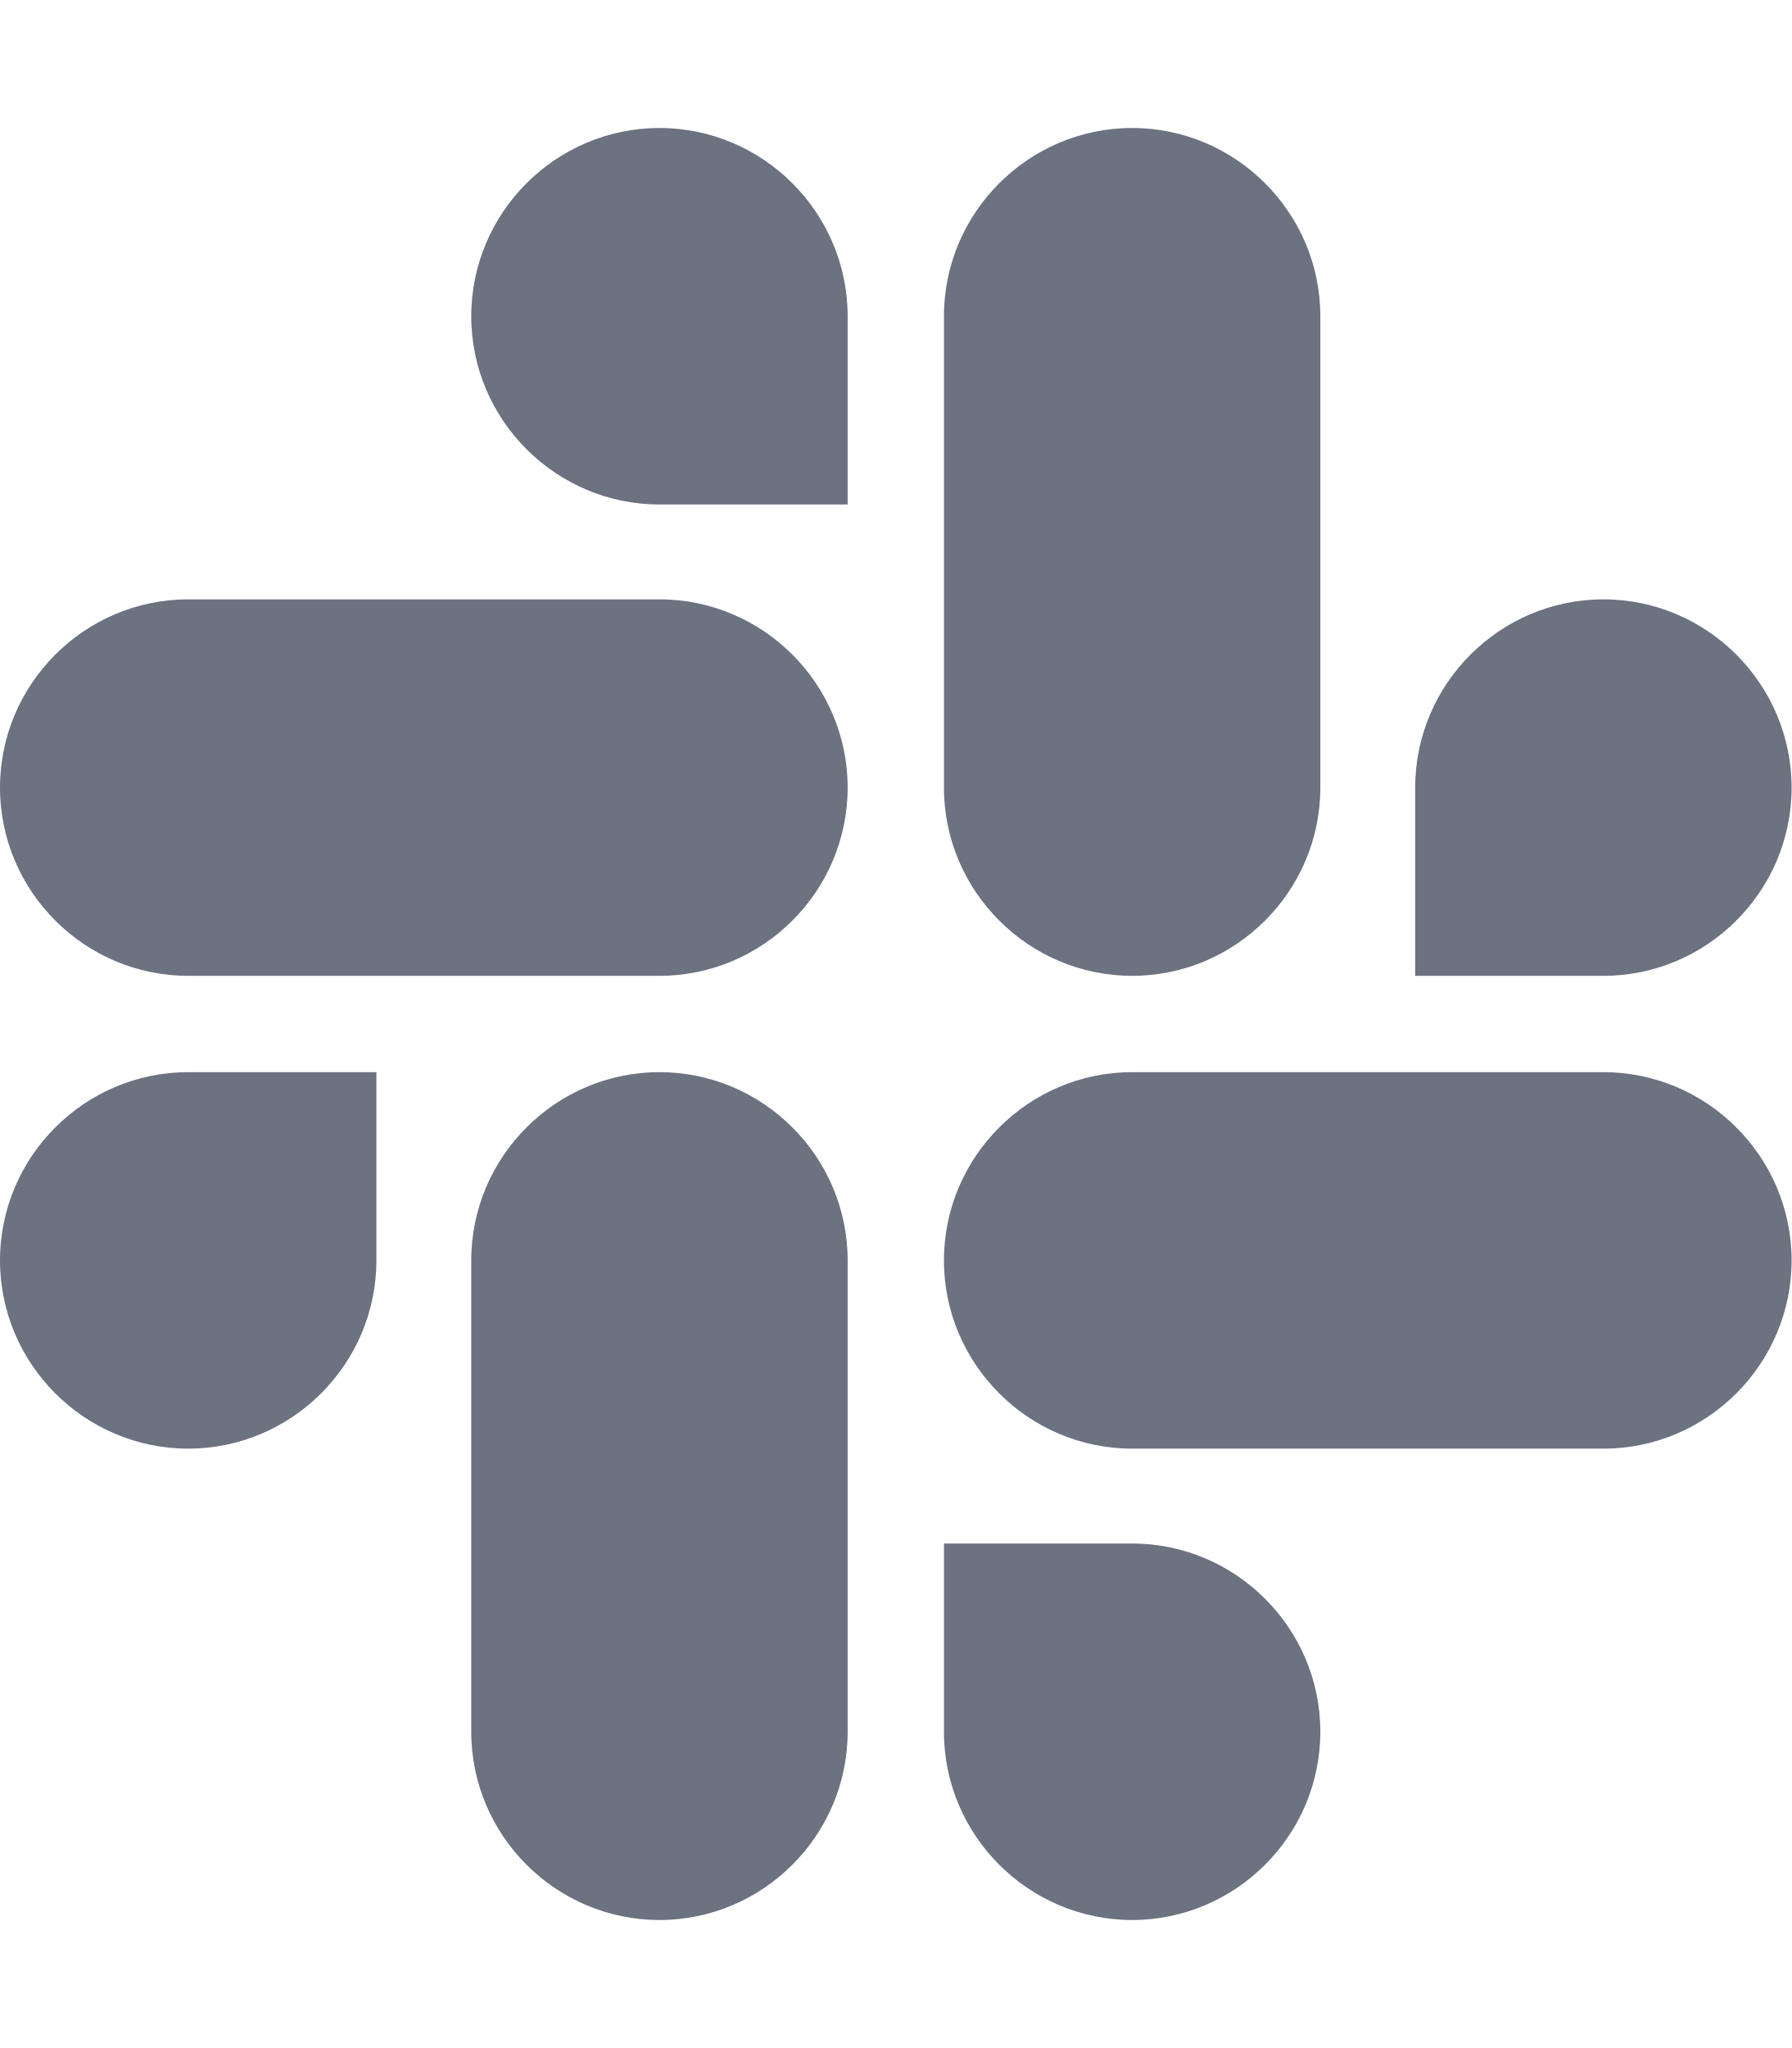
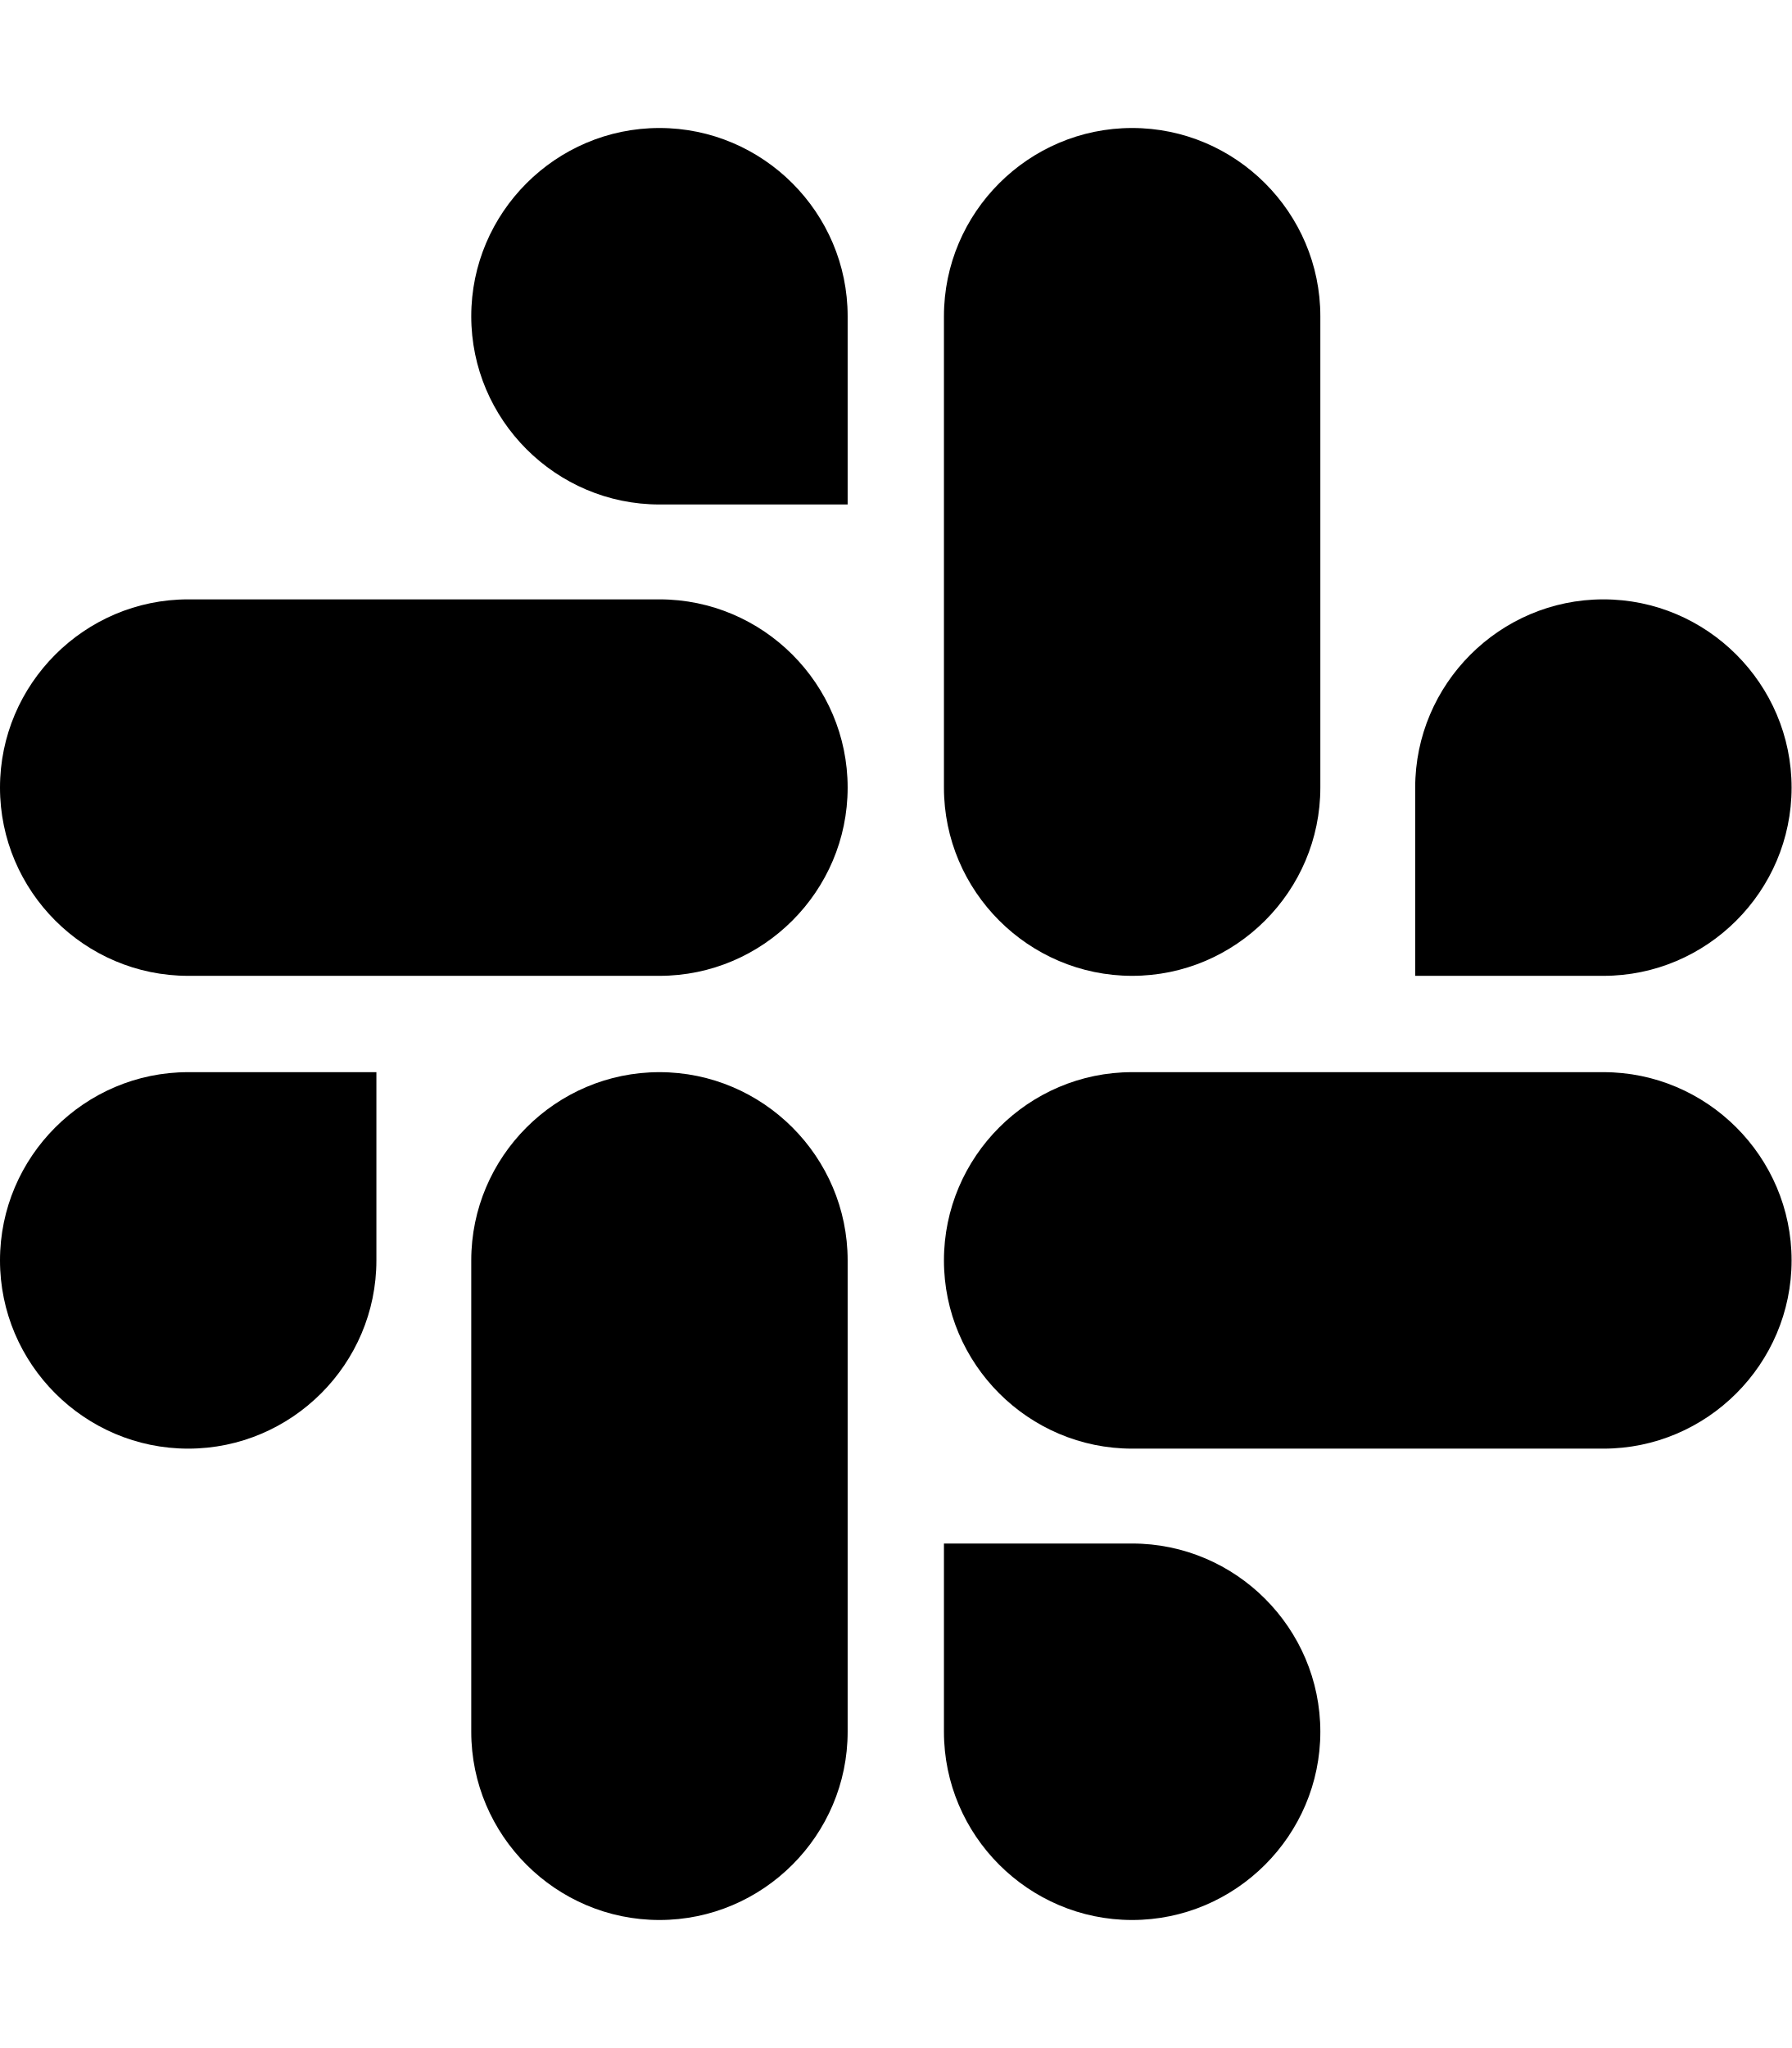
- <svg xmlns="http://www.w3.org/2000/svg" aria-hidden="true" focusable="false" data-prefix="fab" data-icon="slack" role="img" viewBox="0 0 448 512" fill="#6B7280">
+ <svg xmlns="http://www.w3.org/2000/svg" aria-hidden="true" focusable="false" data-prefix="fab" data-icon="slack" role="img" viewBox="0 0 448 512" fill="currentColor">
  <path d="M94.12 315.1c0 25.9-21.16 47.06-47.06 47.06S0 341 0 315.1c0-25.9 21.16-47.06 47.06-47.06h47.06v47.06zm23.72 0c0-25.9 21.16-47.06 47.06-47.06s47.06 21.16 47.06 47.06v117.84c0 25.9-21.16 47.06-47.06 47.06s-47.06-21.16-47.06-47.06V315.1zm47.06-188.98c-25.9 0-47.06-21.16-47.06-47.06S139 32 164.9 32s47.06 21.16 47.06 47.06v47.06H164.9zm0 23.72c25.9 0 47.06 21.16 47.06 47.06s-21.16 47.06-47.06 47.06H47.06C21.16 243.96 0 222.8 0 196.9s21.16-47.06 47.06-47.06H164.9zm188.98 47.06c0-25.9 21.16-47.06 47.06-47.06 25.9 0 47.06 21.16 47.06 47.06s-21.16 47.06-47.06 47.06h-47.06V196.9zm-23.72 0c0 25.9-21.16 47.06-47.06 47.06-25.9 0-47.06-21.16-47.06-47.06V79.06c0-25.9 21.16-47.06 47.06-47.06 25.9 0 47.06 21.16 47.06 47.06V196.9zM283.1 385.88c25.9 0 47.06 21.16 47.06 47.06 0 25.9-21.16 47.06-47.06 47.06-25.9 0-47.06-21.16-47.06-47.06v-47.06h47.06zm0-23.72c-25.9 0-47.06-21.16-47.06-47.06 0-25.9 21.16-47.06 47.06-47.06h117.84c25.9 0 47.06 21.16 47.06 47.06 0 25.9-21.16 47.06-47.06 47.06H283.1z" />
</svg>
